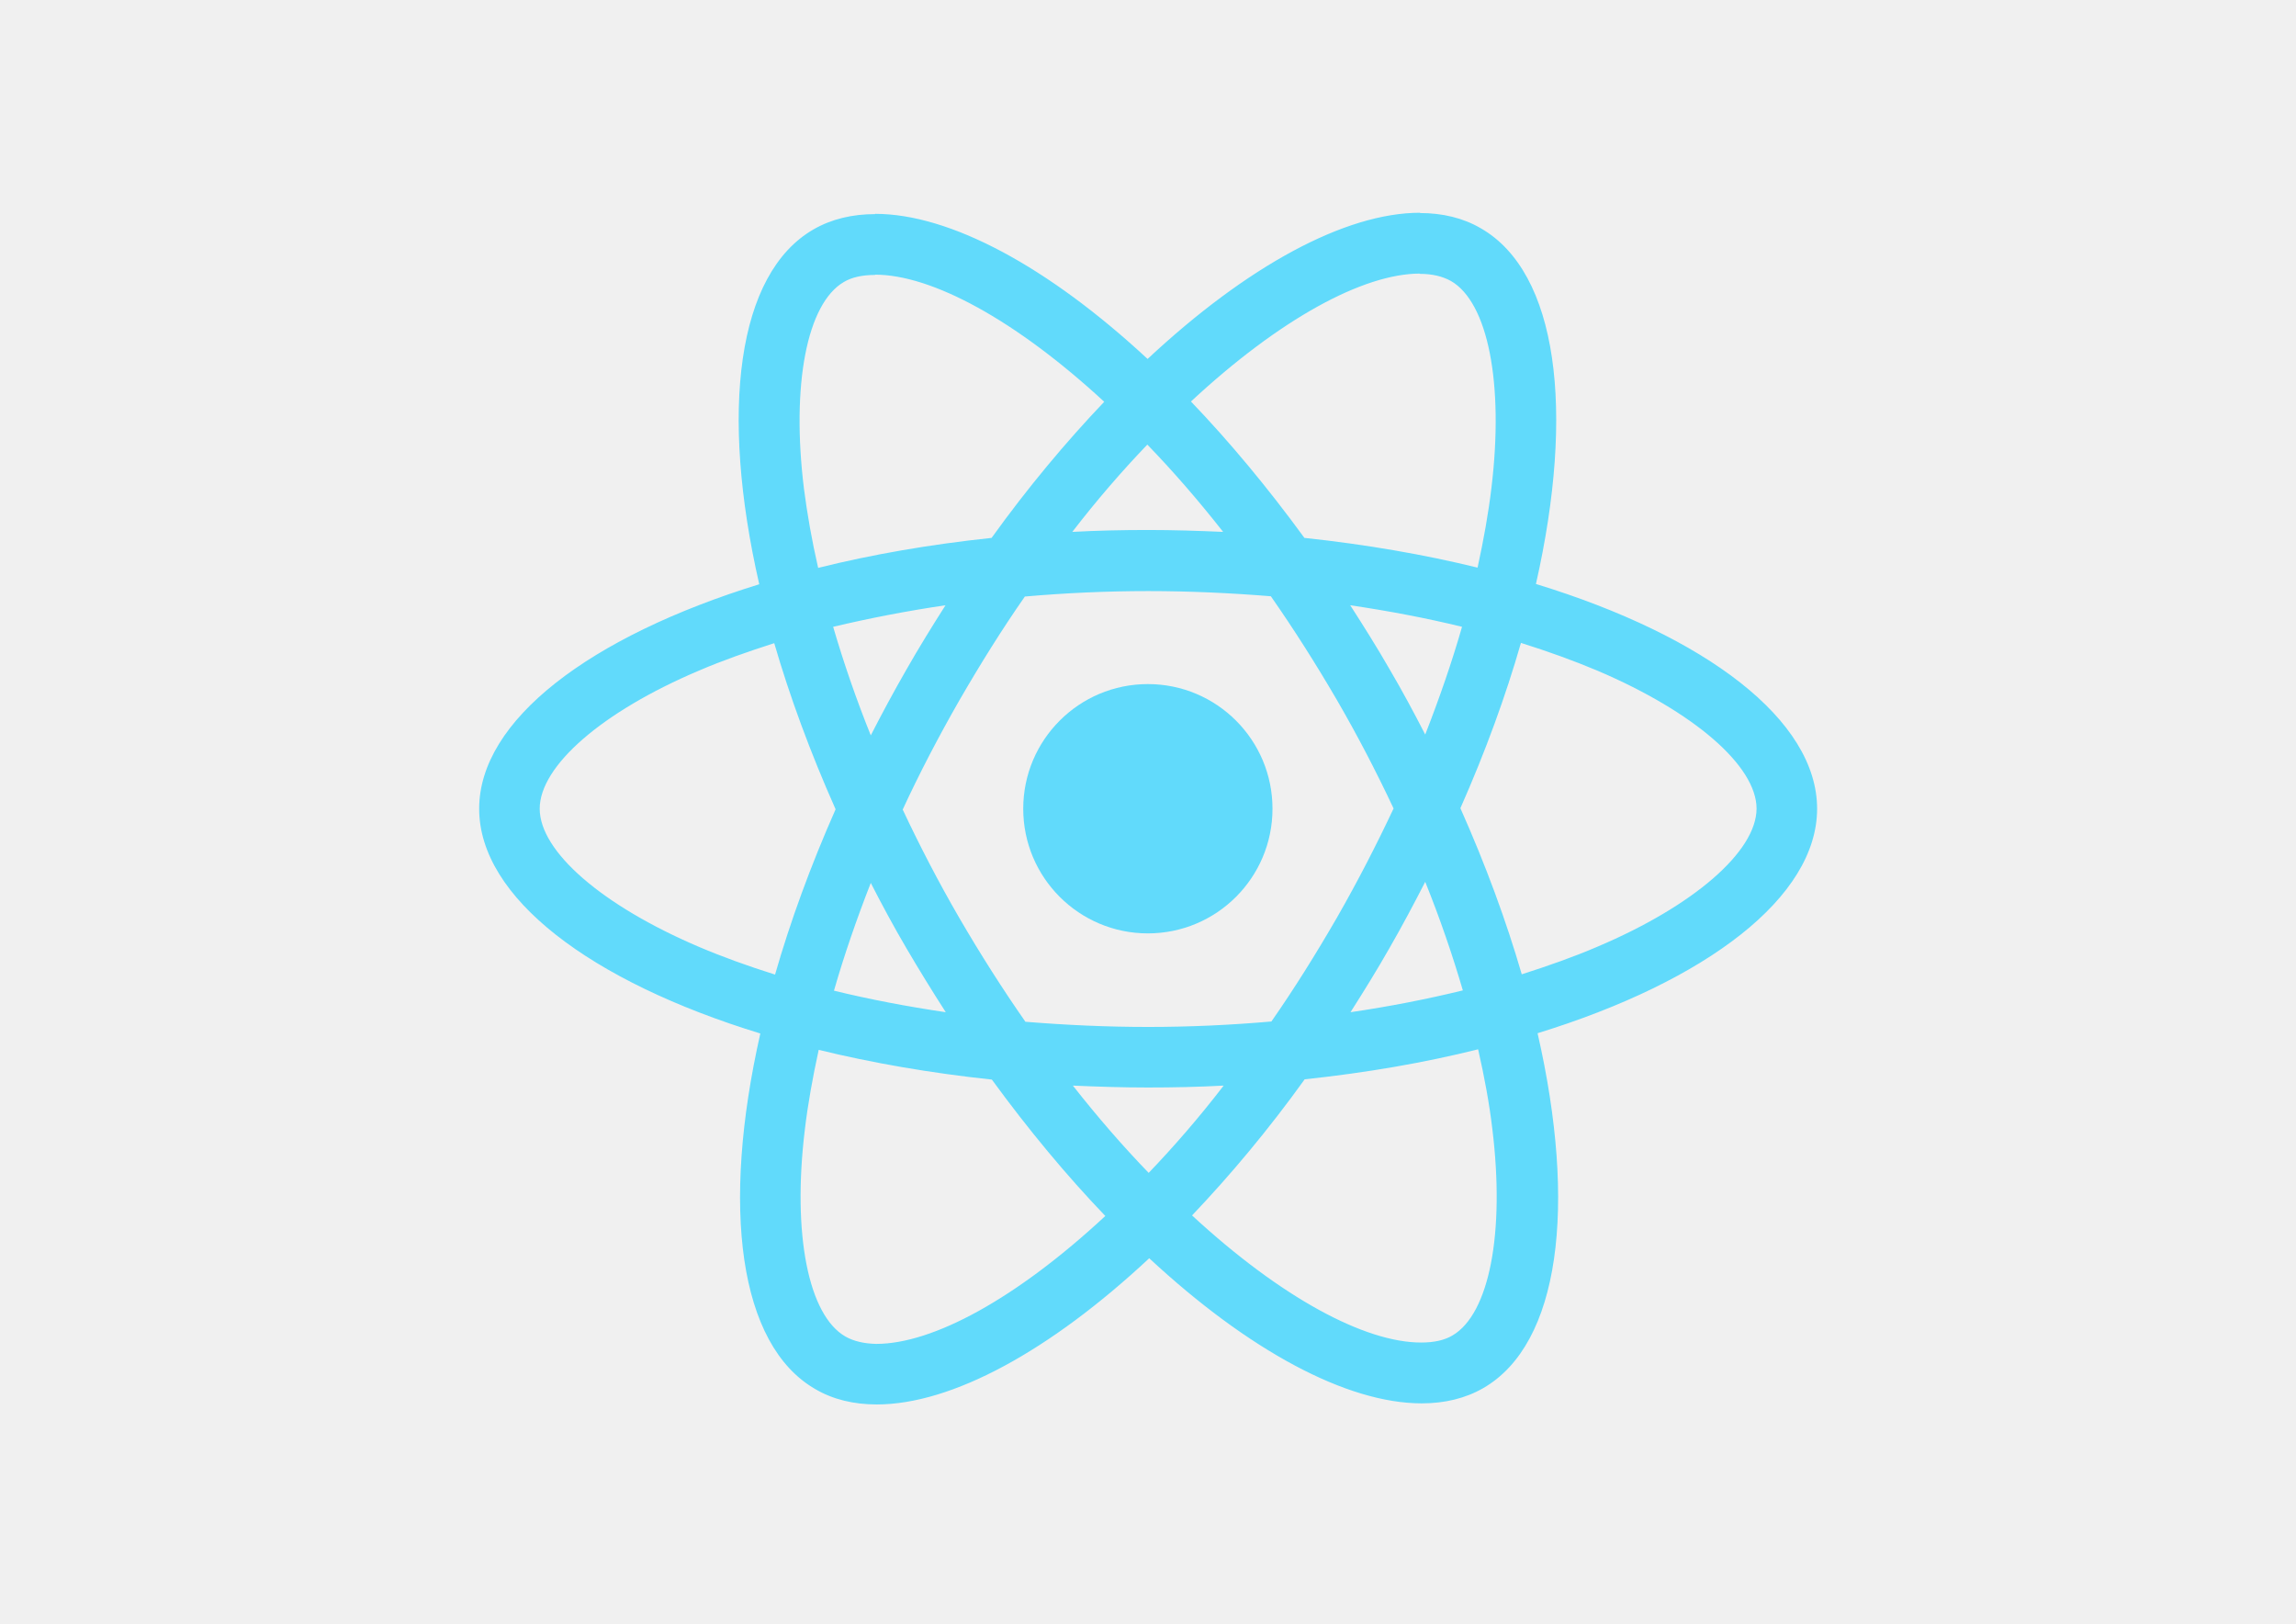
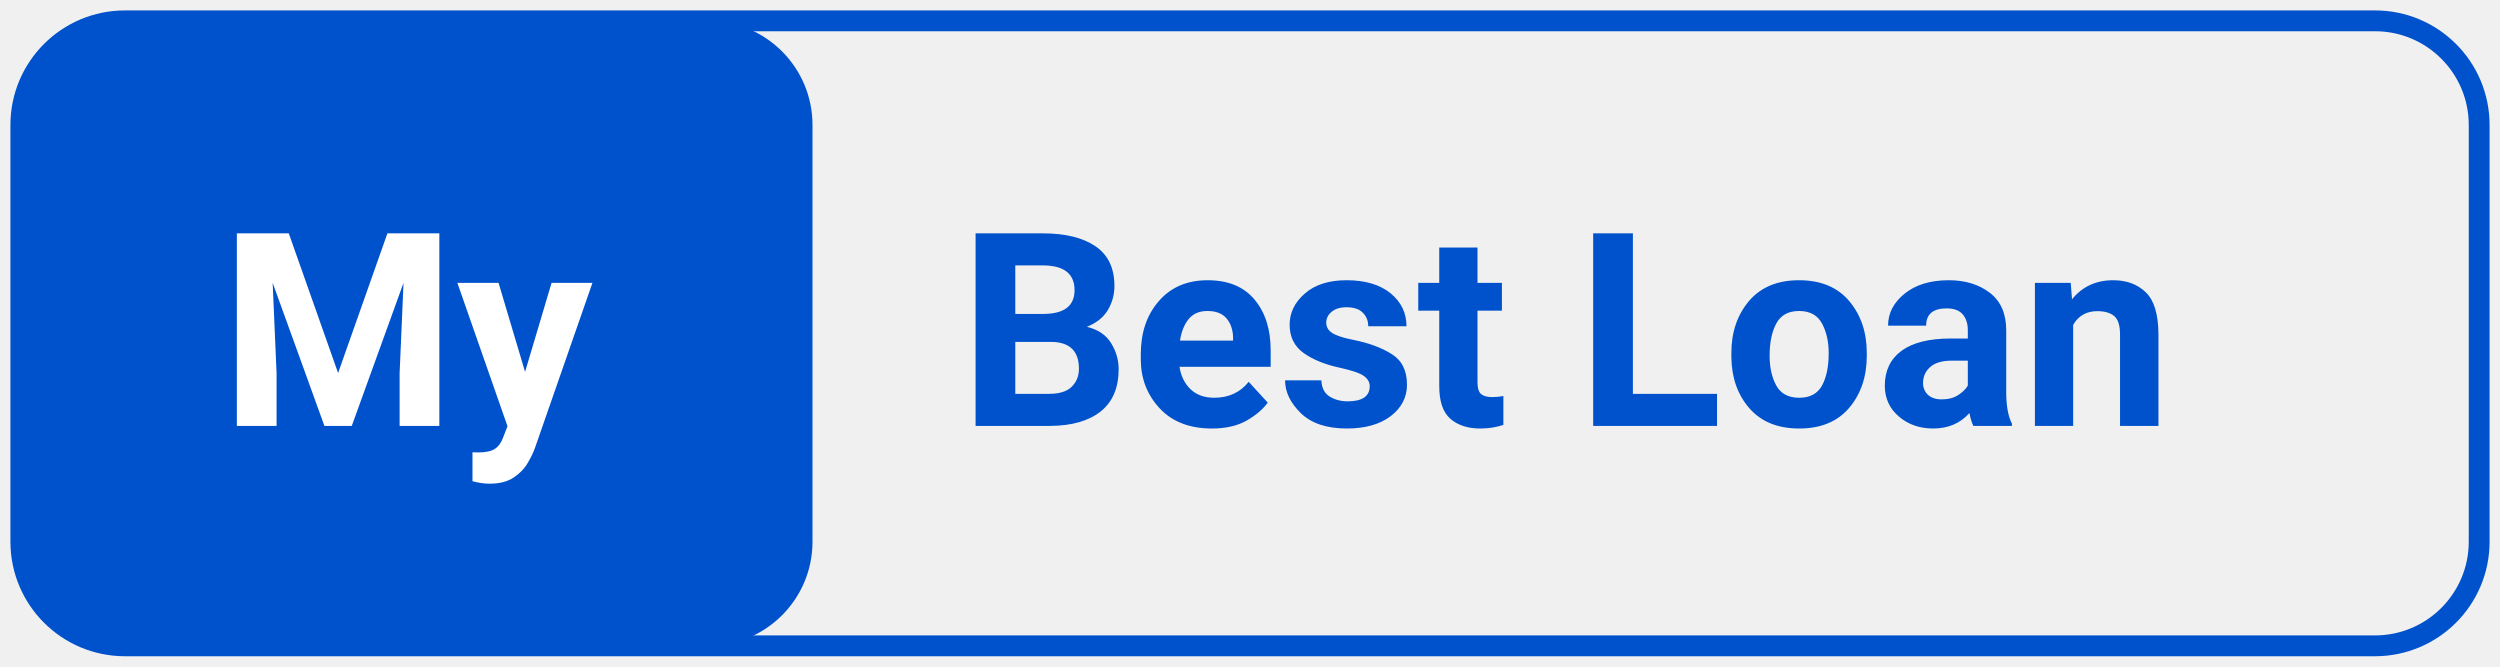
- <svg xmlns="http://www.w3.org/2000/svg" viewBox="0 0 841.9 595.3">
-   <g fill="#61DAFB">
-     <path d="M666.3 296.5c0-32.5-40.7-63.3-103.1-82.4 14.4-63.6 8-114.2-20.2-130.4-6.5-3.8-14.1-5.6-22.4-5.6v22.3c4.6 0 8.3.9 11.4 2.6 13.6 7.8 19.5 37.5 14.9 75.7-1.1 9.4-2.9 19.3-5.1 29.4-19.6-4.8-41-8.5-63.5-10.9-13.5-18.5-27.5-35.3-41.6-50 32.6-30.3 63.2-46.9 84-46.9V78c-27.5 0-63.5 19.6-99.9 53.6-36.4-33.8-72.4-53.2-99.9-53.2v22.3c20.7 0 51.4 16.5 84 46.6-14 14.7-28 31.4-41.3 49.9-22.6 2.4-44 6.1-63.6 11-2.3-10-4-19.7-5.2-29-4.7-38.2 1.1-67.9 14.6-75.8 3-1.8 6.9-2.6 11.5-2.6V78.5c-8.4 0-16 1.8-22.6 5.6-28.1 16.2-34.4 66.7-19.9 130.1-62.2 19.2-102.7 49.9-102.7 82.3 0 32.5 40.7 63.3 103.1 82.4-14.4 63.6-8 114.2 20.2 130.4 6.5 3.8 14.1 5.6 22.5 5.6 27.5 0 63.5-19.6 99.9-53.6 36.4 33.8 72.4 53.2 99.9 53.2 8.4 0 16-1.8 22.6-5.6 28.1-16.2 34.4-66.7 19.9-130.1 62-19.1 102.5-49.9 102.5-82.3zm-130.2-66.7c-3.7 12.9-8.3 26.2-13.5 39.5-4.1-8-8.4-16-13.1-24-4.6-8-9.5-15.8-14.4-23.4 14.2 2.1 27.9 4.7 41 7.9zm-45.8 106.5c-7.8 13.5-15.8 26.3-24.1 38.2-14.9 1.3-30 2-45.2 2-15.1 0-30.2-.7-45-1.9-8.3-11.9-16.4-24.6-24.2-38-7.6-13.1-14.5-26.4-20.8-39.8 6.2-13.4 13.2-26.8 20.7-39.9 7.8-13.5 15.8-26.3 24.1-38.2 14.9-1.3 30-2 45.2-2 15.1 0 30.2.7 45 1.9 8.3 11.9 16.4 24.6 24.2 38 7.6 13.1 14.5 26.4 20.8 39.8-6.3 13.4-13.2 26.8-20.7 39.9zm32.3-13c5.4 13.4 10 26.8 13.8 39.8-13.1 3.2-26.9 5.9-41.2 8 4.9-7.7 9.8-15.6 14.4-23.7 4.6-8 8.9-16.1 13-24.1zM421.2 430c-9.3-9.6-18.6-20.3-27.8-32 9 .4 18.2.7 27.5.7 9.4 0 18.7-.2 27.8-.7-9 11.7-18.3 22.4-27.5 32zm-74.4-58.9c-14.2-2.1-27.9-4.7-41-7.9 3.7-12.9 8.3-26.2 13.5-39.5 4.1 8 8.4 16 13.1 24 4.7 8 9.5 15.8 14.4 23.4zM420.7 163c9.3 9.6 18.6 20.3 27.8 32-9-.4-18.2-.7-27.5-.7-9.4 0-18.7.2-27.8.7 9-11.7 18.3-22.4 27.5-32zm-74 58.9c-4.9 7.7-9.8 15.6-14.4 23.7-4.6 8-8.9 16-13 24-5.4-13.4-10-26.8-13.8-39.8 13.1-3.1 26.9-5.8 41.2-7.9zm-90.5 125.2c-35.4-15.1-58.3-34.9-58.3-50.6 0-15.7 22.9-35.6 58.3-50.6 8.6-3.7 18-7 27.7-10.1 5.7 19.6 13.2 40 22.5 60.9-9.2 20.8-16.6 41.1-22.2 60.6-9.9-3.1-19.3-6.5-28-10.2zM310 490c-13.6-7.8-19.5-37.5-14.9-75.7 1.1-9.4 2.9-19.3 5.1-29.4 19.6 4.8 41 8.5 63.5 10.9 13.5 18.5 27.5 35.3 41.6 50-32.6 30.3-63.2 46.9-84 46.9-4.5-.1-8.3-1-11.3-2.7zm237.2-76.2c4.7 38.2-1.1 67.9-14.6 75.8-3 1.8-6.9 2.6-11.5 2.6-20.7 0-51.4-16.5-84-46.6 14-14.7 28-31.4 41.3-49.9 22.6-2.4 44-6.1 63.6-11 2.3 10.1 4.1 19.8 5.2 29.1zm38.5-66.7c-8.6 3.7-18 7-27.7 10.1-5.7-19.6-13.2-40-22.5-60.9 9.2-20.8 16.6-41.1 22.2-60.6 9.9 3.1 19.3 6.5 28.1 10.2 35.4 15.1 58.3 34.9 58.3 50.6-.1 15.7-23 35.6-58.4 50.6zM320.8 78.4z" />
-     <circle cx="420.9" cy="296.5" r="45.7" />
-     <path d="M520.5 78.1z" />
-   </g>
+ <svg xmlns="http://www.w3.org/2000/svg" viewBox="0 0 240 64" width="100%" height="100%">
+   <rect x="2" y="2" width="236" height="60" rx="10" fill="none" stroke="#0052cc" stroke-width="2" />
+   <rect x="2" y="2" width="76" height="60" rx="10" fill="#0052cc" />
+   <text x="39" y="32" font-family="-apple-system, BlinkMacSystemFont, 'Segoe UI', Roboto, 'Helvetica Neue', Arial, sans-serif" font-size="26" font-weight="600" fill="#ffffff" text-anchor="middle" dominant-baseline="central">My</text>
+   <text x="92" y="32" font-family="-apple-system, BlinkMacSystemFont, 'Segoe UI', Roboto, 'Helvetica Neue', Arial, sans-serif" font-size="26" font-weight="600" fill="#0052cc" dominant-baseline="central">Best Loan</text>
</svg>
